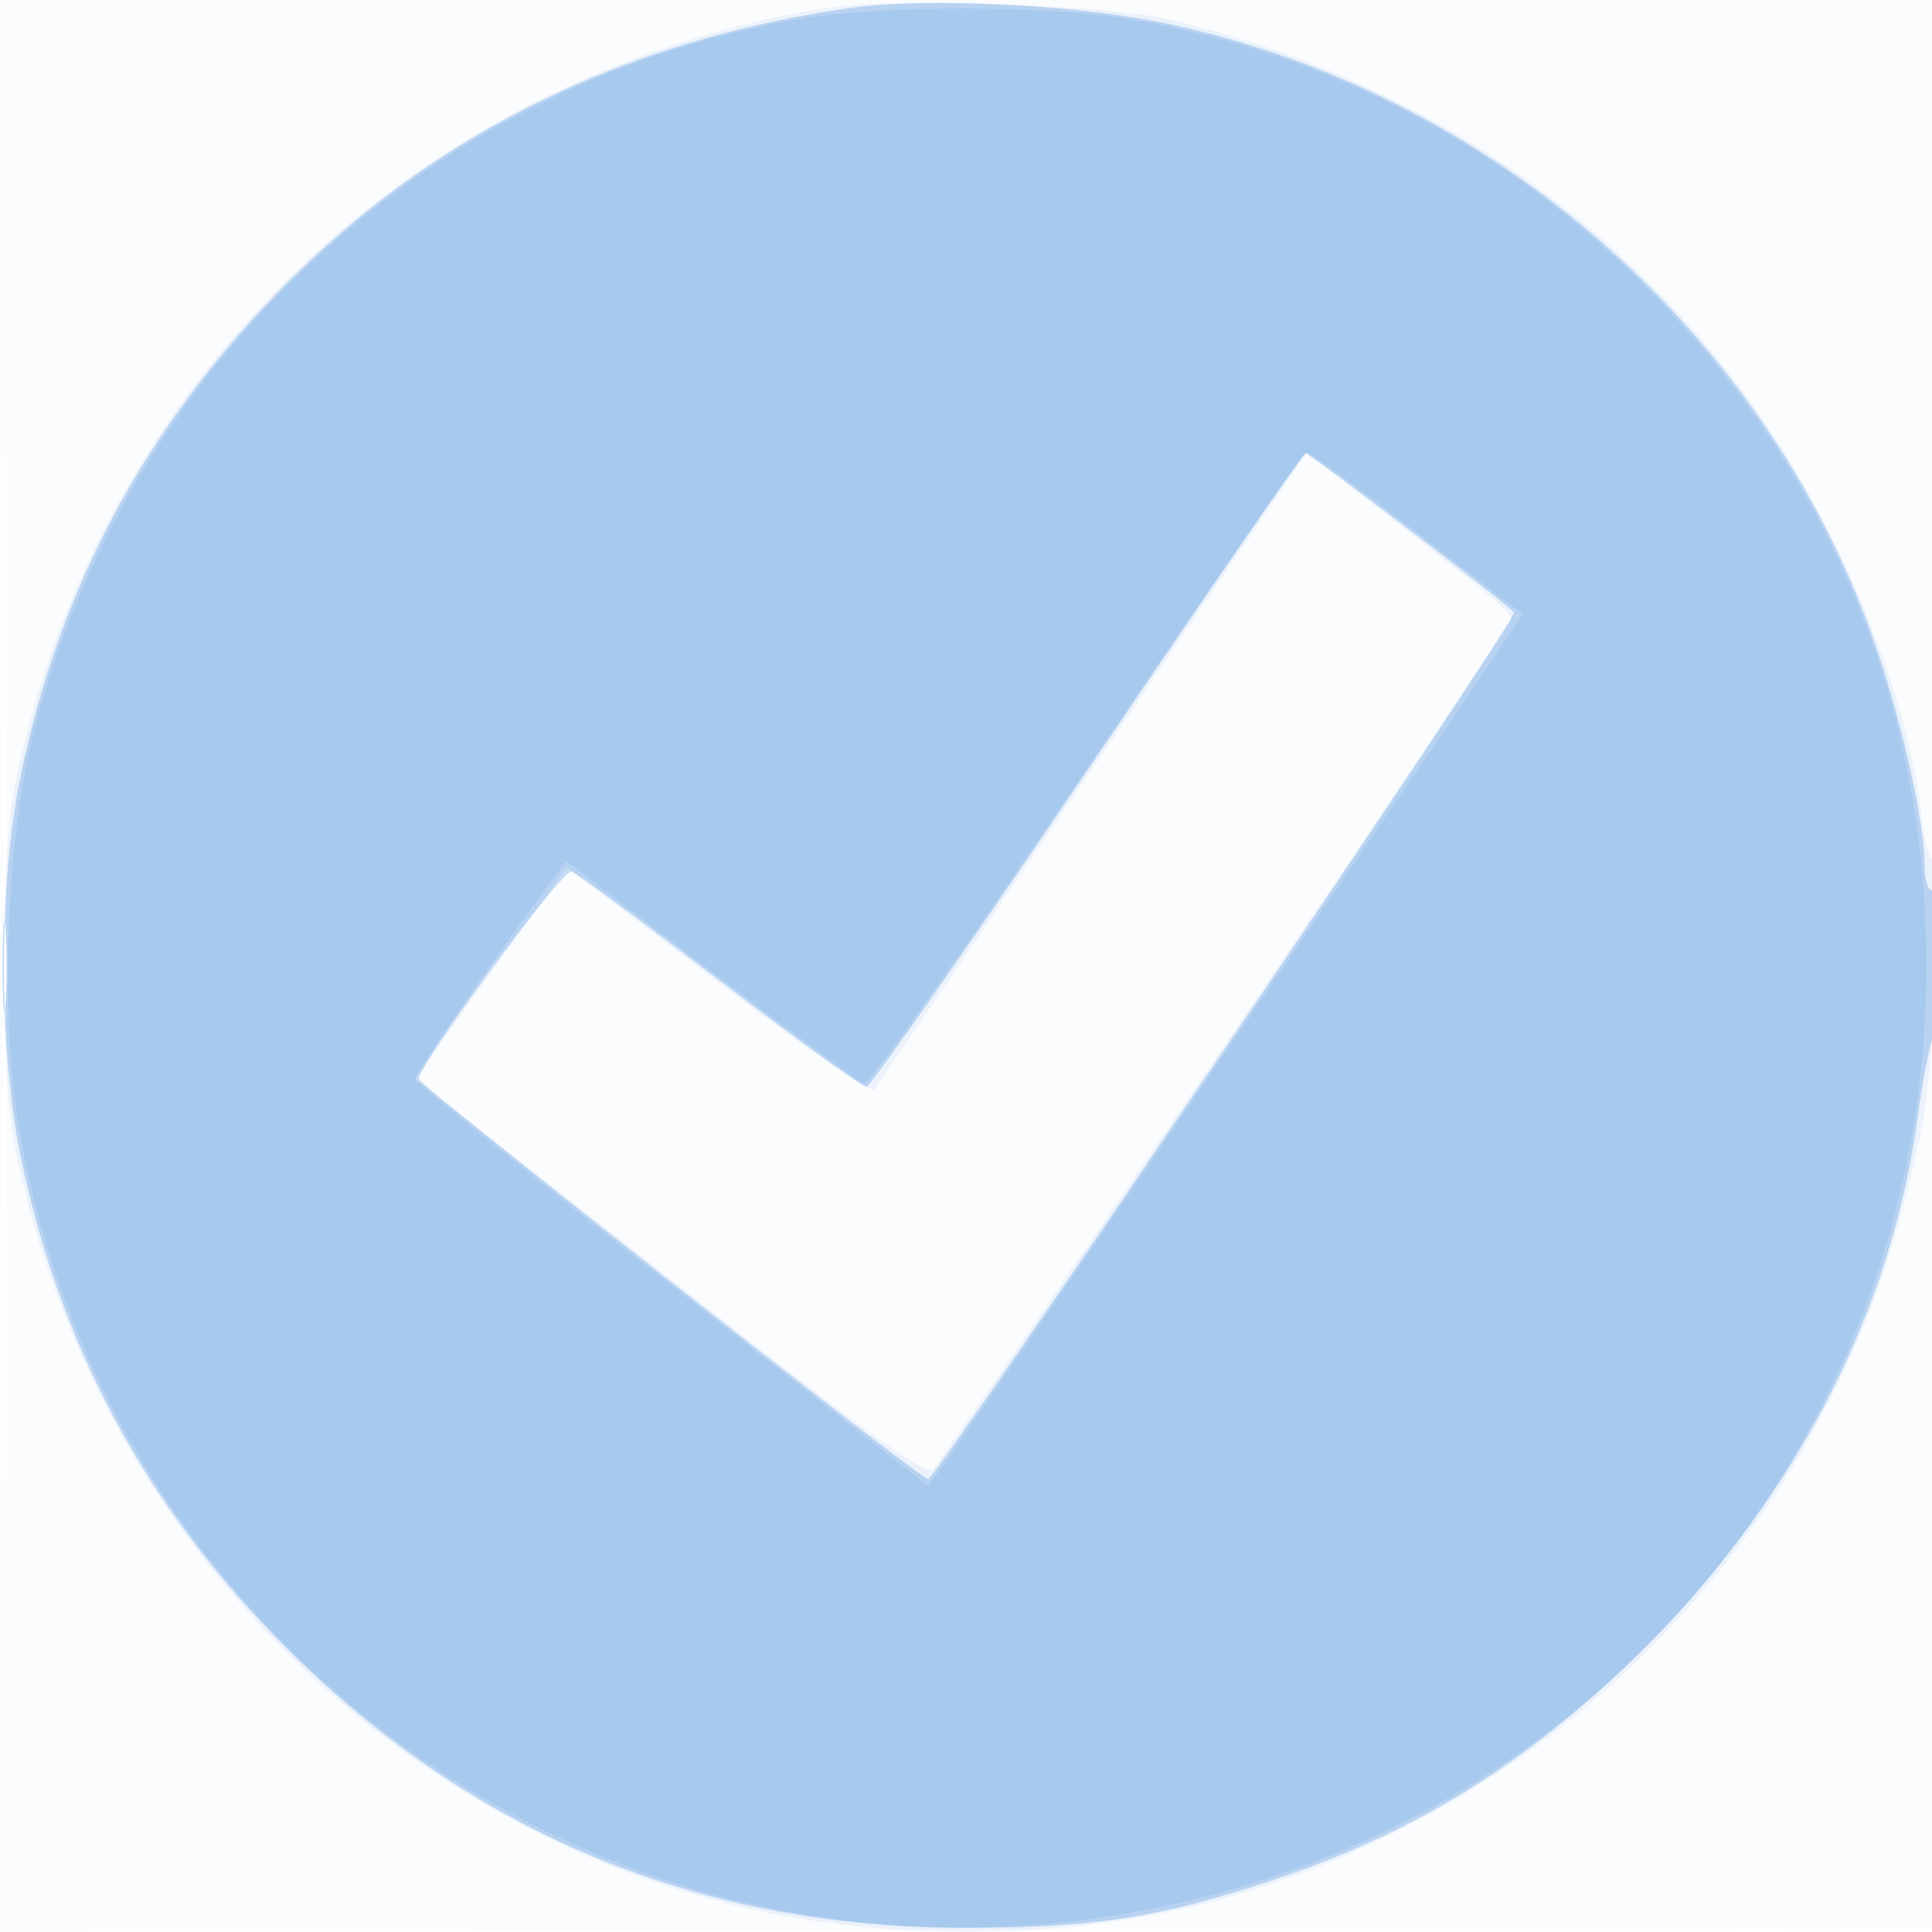
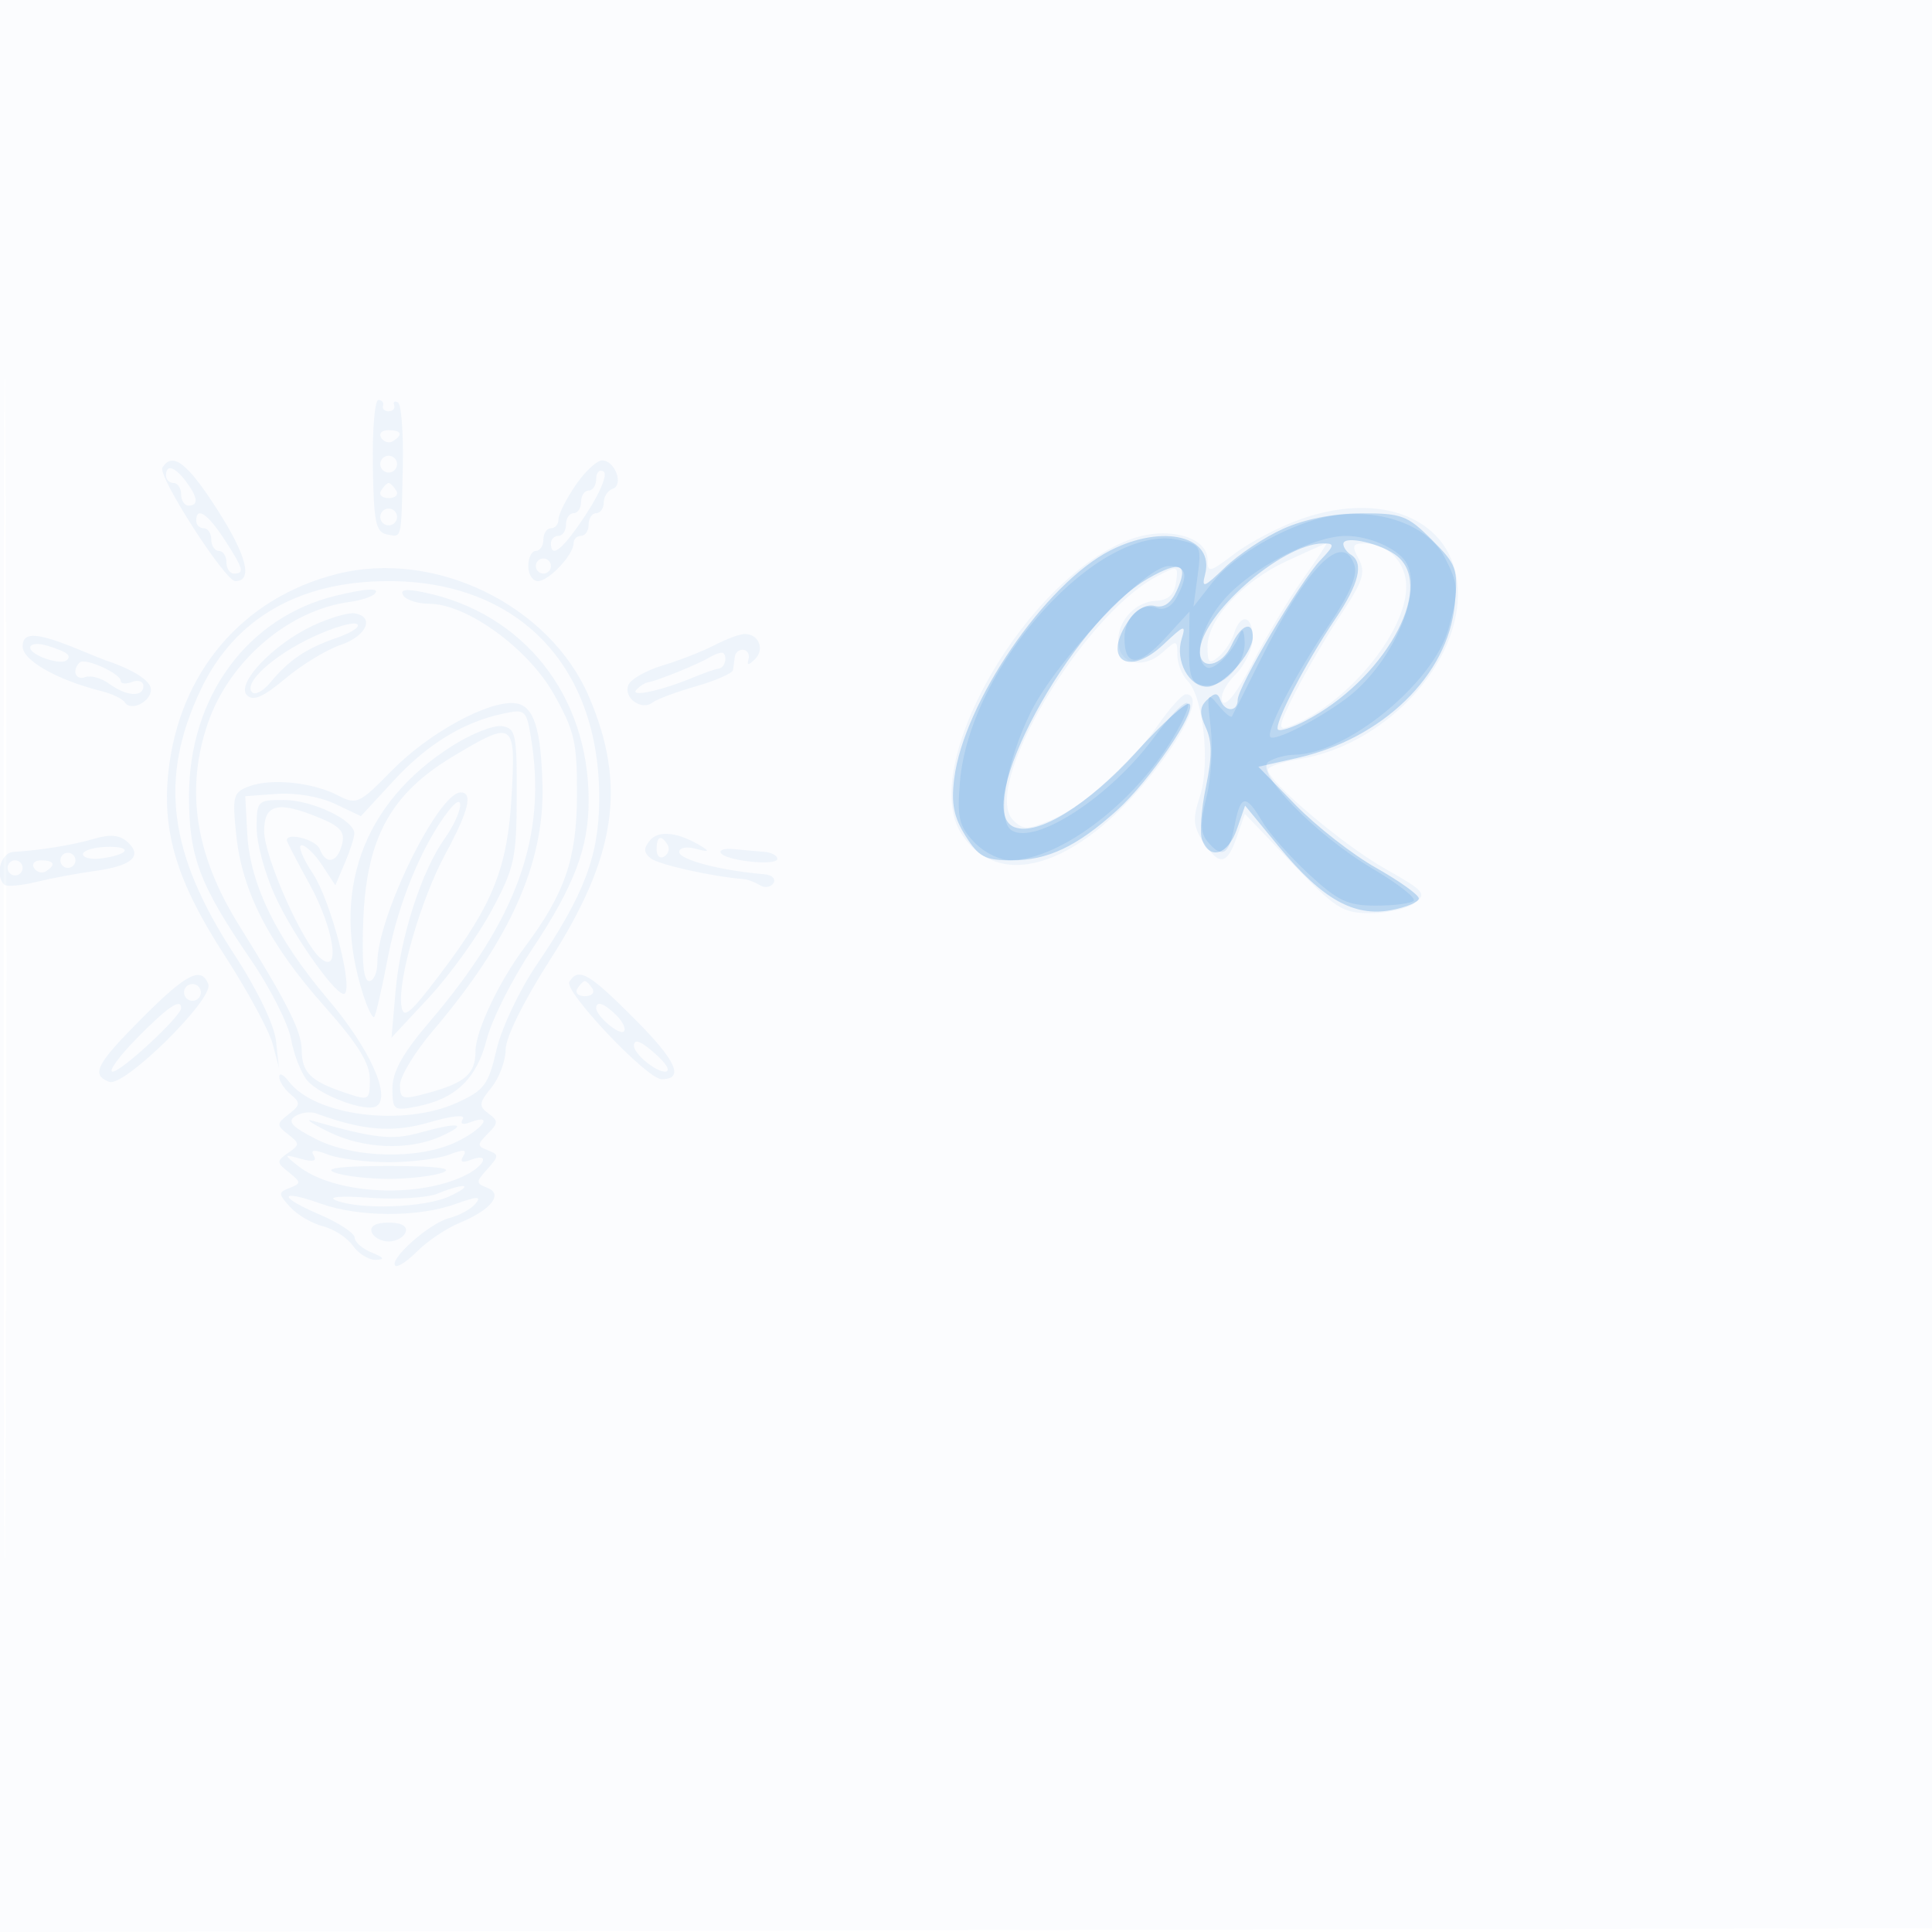
<svg xmlns="http://www.w3.org/2000/svg" width="256" height="256">
  <path fill-opacity=".016" d="M0 128.004v128.004l128.25-.254 128.25-.254.254-127.75L257.008 0H0v128.004m.485.496c0 70.4.119 99.053.265 63.672.146-35.38.146-92.98 0-128C.604 29.153.485 58.1.485 128.5" fill="#1976D2" fill-rule="evenodd" />
-   <path fill-opacity=".067" d="M109.863 1.005C55.196 9.681 12.577 50.531 1.887 104.5c-1.84 9.285-1.84 37.715 0 47 9.266 46.779 43.018 84.695 88.061 98.924 23.506 7.425 52.598 7.425 76.104 0 40.056-12.654 71.721-44.327 84.381-84.401 1.431-4.53 3.335-12.127 4.231-16.88 1.85-9.817 2.945-35.143 1.519-35.143-.508 0-1.235-2.744-1.615-6.098-1.717-15.177-9.671-35.359-20.128-51.065-18.229-27.383-46.973-46.893-80.116-54.378-8.091-1.827-36.297-2.75-44.461-1.454m40.369 92.74c-23.019 33.939-33.169 48.883-34.392 50.637-.364.52-9.677-5.88-20.696-14.223l-20.034-15.17-2.394 3.256c-1.317 1.79-5.839 8.091-10.049 14.002l-7.656 10.747 8.245 6.441c4.534 3.543 19.719 15.428 33.744 26.412 19.244 15.07 25.78 19.686 26.643 18.811 1.521-1.541 76.212-111.194 76.575-112.417.278-.94-1.219-2.202-18.405-15.519l-8.686-6.731-22.895 33.754M.392 128c0 7.425.157 10.463.35 6.75.192-3.713.192-9.787 0-13.5-.193-3.713-.35-.675-.35 6.75" fill="#1976D2" fill-rule="evenodd" />
-   <path fill-opacity=".244" d="M113 1.018C82.425 5.273 56.749 18.056 36.413 39.149 19.084 57.123 8.07 77.79 2.884 102.066c-3.156 14.771-3.151 37.12.012 51.934 5.513 25.818 17.7 47.701 36.815 66.1 24.43 23.514 53.701 35.301 87.789 35.348 17.039.024 25.616-1.254 40.096-5.973 19.855-6.472 35.139-15.952 50.533-31.346 19.885-19.885 32.507-44.487 35.979-70.129.559-4.125 1.438-8.882 1.954-10.571C257.326 133.291 257.277 118 256 118c-.55 0-1-1.594-1-3.542 0-5.205-2.734-17.729-6.043-27.681-13.982-42.05-51.158-74.85-94.957-83.779-11.858-2.418-31.158-3.35-41-1.98m31.133 101.019c-15.602 23.08-28.8 41.963-29.329 41.963-.529 0-9.249-6.313-19.378-14.029-10.128-7.717-18.98-14.24-19.671-14.498-1.192-.445-20.255 25.423-20.255 27.486 0 .873 66.421 53.051 67.5 53.026 1.023-.024 78.083-114.041 77.602-114.819-.607-.984-27.058-21.181-27.669-21.129-.238.021-13.198 18.921-28.8 42M.36 128c0 5.225.169 7.363.375 4.75.206-2.613.206-6.888 0-9.5S.36 122.775.36 128" fill="#1976D2" fill-rule="evenodd" />
-   <path fill-opacity=".107" d="M105.5 2.597C56.341 11.311 16.644 48.511 4.366 97.368.837 111.41 0 134.336 2.474 149.14c7.774 46.496 40.554 84.846 85.354 99.856 51.122 17.127 109.369-.897 141.703-43.85 16.935-22.497 25.721-48.849 25.721-77.146 0-34.553-12.868-65.68-37.22-90.032-18.745-18.745-42.216-30.956-67.958-35.357C138.495.632 116.626.625 105.5 2.597m38.416 99.383c-15.629 23.09-28.875 41.819-29.436 41.62-.561-.198-9.671-6.913-20.244-14.921l-19.224-14.561-2.38 3.191C65.914 126.315 55 142.175 55 142.931c0 .475 15.295 12.811 33.989 27.414l33.989 26.551 2.352-3.198c1.821-2.476 37.148-54.333 73.742-108.248l2.749-4.051L187.938 70.7c-7.637-5.885-14.272-10.7-14.745-10.7-.474 0-13.648 18.891-29.277 41.98" fill="#1976D2" fill-rule="evenodd" />
+   <path fill-opacity=".055" d="M49.405 61.74c.113 7.429.392 8.79 1.864 9.073 2.016.389 1.899.895 2.105-9.148.088-4.309-.196-8.055-.631-8.324-.436-.269-.669-.119-.518.335.151.453-.175.824-.725.824s-.888-.337-.75-.75-.139-.75-.614-.75-.804 3.933-.731 8.74m1.105-3.724c.346.559 1.047.758 1.559.441C53.456 57.6 53.198 57 51.441 57c-.857 0-1.276.457-.931 1.016m.043 2.899a1.116 1.116 0 00.362 1.532c.521.322 1.21.159 1.532-.362a1.116 1.116 0 00-.362-1.532 1.116 1.116 0 00-1.532.362M21.525 61.96C20.854 63.045 29.811 77 31.178 77c2.358 0 1.538-3.321-2.31-9.356-4.018-6.304-6.008-7.844-7.343-5.684m54.725 2.359C75.013 66.136 74 68.158 74 68.812c0 .653-.45 1.188-1 1.188s-1 .675-1 1.5-.45 1.5-1 1.5-1 .9-1 2 .575 2 1.278 2C72.712 77 76 73.51 76 71.989c0-.544.45-.989 1-.989s1-.675 1-1.5.45-1.5 1-1.5 1-.638 1-1.417.531-1.593 1.18-1.81c1.516-.505.302-3.775-1.399-3.766-.704.004-2.294 1.494-3.531 3.312M22 63c0 .55.45 1 1 1s1 .675 1 1.5.45 1.5 1 1.5c1.348 0 1.21-1.139-.392-3.25C23.13 61.802 22 61.478 22 63m57 .441c0 .857-.45 1.559-1 1.559s-1 .675-1 1.5-.45 1.5-1 1.5-1 .675-1 1.5-.45 1.5-1 1.5-1 .45-1 1c0 2.134 1.632.763 4.728-3.973 1.83-2.799 2.804-5.198 2.25-5.541-.538-.332-.978.098-.978.955M50.5 65c-.34.55.11 1 1 1s1.34-.45 1-1c-.34-.55-.79-1-1-1-.21 0-.66.45-1 1m.053 2.915a1.116 1.116 0 00.362 1.532c.521.322 1.21.159 1.532-.362a1.116 1.116 0 00-.362-1.532 1.116 1.116 0 00-1.532.362m121.779.883c-2.842 1.011-6.779 3.068-8.75 4.571-3.287 2.508-3.582 2.572-3.582.78 0-2.979-5.153-4.431-9.91-2.792-13.902 4.79-28.581 30.141-22.673 39.157 5.216 7.961 16.252 4.044 26.296-9.332 3.983-5.305 5.428-9.182 3.423-9.182-.475 0-2.117 1.808-3.648 4.017-3.698 5.336-9.884 10.833-14.24 12.653-3.098 1.294-3.711 1.296-4.993.014-4.33-4.33 9.097-27.089 19.073-32.33 2.736-1.437 2.818-1.41 2.5.83-.233 1.649-1.025 2.351-2.748 2.438-2.859.143-5.273 3.049-4.868 5.861.38 2.634 3.451 3.132 5.862.95 1.843-1.668 1.926-1.653 1.926.341 0 1.146.621 2.704 1.38 3.463 2.057 2.057 3.011 11.049 1.619 15.266-.985 2.986-.914 3.977.434 6.035 2.127 3.247 3.147 3.105 4.444-.616l1.074-3.079 6.293 6.579c5.721 5.98 6.661 6.578 10.334 6.578 2.222 0 4.859-.599 5.861-1.331 1.666-1.219 1.332-1.607-3.94-4.583-5.508-3.108-15.499-11.55-15.499-13.095 0-.404 1.847-1.031 4.105-1.392 10.987-1.757 20.943-11.998 21.077-21.68.132-9.607-9.353-14.211-20.85-10.121M26 69c0 .55.45 1 1 1s1 .675 1 1.5.45 1.5 1 1.5 1 .675 1 1.5.45 1.5 1 1.5c1.439 0 1.269-.613-1.25-4.502C27.529 68.07 26 67.051 26 69m144.459 5.367C164.587 77.101 160 82.071 160 85.699c0 2.12.245 2.343 1.461 1.333.804-.667 1.734-2.072 2.068-3.122.875-2.758 2.471-2.347 2.471.635 0 1.4-1.064 3.61-2.365 4.911-1.328 1.328-2.048 2.876-1.642 3.533.438.708 2.008-1.324 3.986-5.16 1.795-3.481 4.784-8.467 6.641-11.079 1.857-2.612 3.265-4.746 3.128-4.74-.136.005-2.516 1.066-5.289 2.357m9.588-.278c.941 1.757.566 2.921-2.36 7.328-1.914 2.881-4.651 7.552-6.084 10.38-2.206 4.354-2.337 5.044-.854 4.504 7.46-2.716 15.584-12.394 15.584-18.565 0-3.227-2.431-5.736-5.559-5.736-1.561 0-1.672.321-.727 2.089M71 75c0 .55.45 1 1 1s1-.45 1-1-.45-1-1-1-1 .45-1 1m-26.266 1.034c-12.621 3.155-21.067 13.099-22.442 26.424-.815 7.898 1.223 14.496 7.447 24.104 3.045 4.7 5.916 9.984 6.381 11.742l.845 3.196-.392-3.581c-.233-2.122-2.472-6.766-5.5-11.404-8.78-13.45-10.047-23.353-4.489-35.101C31.058 81.956 39.625 77 51.5 77c17.2 0 28.015 11.242 27.9 29-.048 7.434-2.007 12.585-8.316 21.876-2.254 3.32-4.637 8.369-5.296 11.22-1.074 4.655-1.61 5.372-5.242 7.022-7.128 3.238-18.839 1.745-22.296-2.842-.687-.912-1.25-1.177-1.25-.59 0 .588.68 1.633 1.511 2.323 1.338 1.111 1.31 1.411-.25 2.623-1.641 1.275-1.647 1.457-.088 2.672 1.564 1.219 1.564 1.379 0 2.464-1.556 1.08-1.548 1.261.106 2.578 1.637 1.304 1.646 1.469.114 2.057-1.547.593-1.543.773.044 2.528.941 1.039 2.894 2.186 4.342 2.55 1.447.363 3.24 1.528 3.983 2.59.743 1.061 2.113 1.9 3.045 1.866 1.229-.046 1.077-.311-.557-.968-1.237-.498-2.25-1.385-2.25-1.972 0-.588-2.089-1.963-4.642-3.058-5.558-2.382-5.426-3.435.18-1.438 5.006 1.783 12.844 1.81 17.746.061 3.027-1.08 3.57-1.091 2.709-.054-.591.713-2.166 1.57-3.499 1.904-2.548.64-7.973 5.443-7.115 6.3.275.275 1.594-.594 2.931-1.931 1.337-1.337 3.824-3.008 5.527-3.714 4.252-1.761 5.912-3.842 3.732-4.679-1.537-.59-1.535-.768.024-2.491 1.532-1.693 1.538-1.909.069-2.473-1.47-.564-1.472-.757-.025-2.203 1.402-1.403 1.412-1.712.085-2.682-1.313-.961-1.265-1.385.39-3.428 1.038-1.283 1.888-3.552 1.888-5.043 0-1.602 2.417-6.48 5.909-11.926 8.762-13.665 10.154-23.152 5.115-34.863-5.2-12.089-20.347-19.481-33.29-16.245m-.234 2.901C32.763 81.793 25.044 92.331 25.044 105.5c0 8.06 1.397 11.743 8.256 21.761 2.534 3.702 4.911 8.42 5.281 10.485.37 2.065 1.345 4.525 2.167 5.466 1.72 1.972 7.773 4.202 9.128 3.364 2.006-1.239-.89-7.653-6.375-14.119-6.876-8.105-10.384-15.299-10.74-22.023L32.5 105.5l4.23-.307c2.449-.177 5.674.38 7.662 1.323l3.433 1.629 4.293-4.657c4.481-4.862 9.223-7.778 14.493-8.915 2.985-.644 3.137-.516 3.739 3.128 2.155 13.041-1.773 24.034-13.497 37.774-3.496 4.096-4.853 6.538-4.853 8.731 0 2.898.156 3.014 3.25 2.407 5.13-1.004 7.92-3.685 9.238-8.875.656-2.585 3.328-7.911 5.938-11.835 5.658-8.51 7.574-13.529 7.574-19.847 0-13.954-8.647-24.855-21.875-27.576-2.359-.485-3.169-.361-2.691.413.376.609 1.915 1.107 3.419 1.107 4.979 0 13.13 5.911 16.549 12 2.75 4.899 3.083 6.375 3.048 13.5-.042 8.348-1.619 12.905-6.92 20-3.439 4.602-6.53 11.153-6.53 13.838 0 2.948-1.364 4.144-6.25 5.477-3.452.942-3.75.86-3.75-1.038 0-1.134 1.954-4.36 4.342-7.169 10.266-12.078 14.809-22.251 14.54-32.568-.197-7.551-1.159-10.506-3.531-10.846-3.447-.492-11.493 3.867-16.415 8.895-4.32 4.413-4.7 4.591-7.116 3.325-3.324-1.742-8.839-2.321-11.77-1.237-2.16.799-2.285 1.261-1.748 6.459.772 7.484 4.354 14.449 11.655 22.662 4.439 4.993 6.043 7.567 6.043 9.698 0 2.829-.079 2.873-3.25 1.807-4.597-1.546-5.747-2.676-5.773-5.675-.023-2.502-1.869-6.17-8.377-16.648-5.732-9.227-7.053-17.859-4.072-26.608 2.824-8.287 10.696-15.03 18.817-16.118 1.419-.19 2.896-.662 3.284-1.05.846-.846-1.055-.761-5.129.231m-3 3.948c-5.299 2.47-10.288 7.729-8.771 9.246.82.82 2.163.235 5.08-2.214 2.181-1.831 5.478-3.838 7.328-4.461 3.43-1.155 4.574-3.721 1.863-4.181-.825-.141-3.3.584-5.5 1.61m-.068 1.529c-5.222 2.44-9.241 6.112-8.024 7.329.401.401 1.486-.184 2.41-1.299 2.499-3.014 4.751-4.53 8.797-5.921 1.999-.687 3.21-1.511 2.691-1.832-.518-.32-3.162.455-5.874 1.723M3 85.656c0 1.85 4.574 4.446 10.421 5.914 1.429.358 2.833 1.032 3.12 1.497.777 1.257 3.459-.061 3.459-1.699 0-1.15-2.284-2.622-6-3.868-.275-.092-1.757-.689-3.294-1.326C4.912 83.772 3 83.644 3 85.656m91.663-.164c-1.561.814-4.645 2.022-6.855 2.684-2.209.661-4.26 1.838-4.558 2.614-.652 1.699 1.76 3.422 3.216 2.298.569-.438 3.172-1.411 5.784-2.161 2.612-.75 4.806-1.715 4.875-2.145.069-.43.181-1.232.25-1.782a1.04 1.04 0 011.125-.9c.55.055.855.618.679 1.25-.239.854-.017.851.862-.013 1.32-1.296.491-3.34-1.35-3.331-.655.004-2.468.672-4.028 1.486M4 85.816c0 1.022 4.109 2.408 4.873 1.644.636-.636.002-1.096-2.623-1.903-1.241-.382-2.25-.265-2.25.259m90 1.302c-1.625.957-7.086 3.162-8.167 3.298-.366.046-1.041.485-1.5.975-.971 1.038 3.258.14 7.373-1.565 1.537-.637 3.132-1.196 3.544-1.242.771-.086 1.178-1.516.583-2.05-.183-.165-1.008.098-1.833.584m-83.451.666c-1.06 1.06-.536 2.425.743 1.934.71-.272 2.146.129 3.191.893C16.765 92.28 19 92.419 19 90.893c0-.609-.675-.848-1.5-.531-.825.316-1.504.252-1.508-.143-.011-.989-4.763-3.115-5.443-2.435m49.392 11.037c-11.952 7.584-16.191 19.425-11.812 32.996.589 1.824 1.242 3.145 1.452 2.935.21-.21 1.035-3.795 1.833-7.967 1.375-7.185 4.547-14.857 7.974-19.285 2.393-3.091 1.964.197-.471 3.617-3.05 4.283-5.876 13.051-6.497 20.16l-.545 6.223 4.969-5.336c2.733-2.935 6.461-8.11 8.284-11.5 3.04-5.654 3.316-6.909 3.343-15.164.027-8.249-.138-9.024-1.971-9.286-1.1-.157-4.052 1.016-6.559 2.607m.051 1.429c-8.165 4.896-11.392 10.732-11.845 21.42-.237 5.617.007 8.33.75 8.33.607 0 1.103-1.105 1.103-2.455C50 121.483 58.079 105 61.051 105c1.655 0 1.038 2.481-2.023 8.132-3.25 6.001-6.342 16.652-5.844 20.128.265 1.846 1.102 1.158 5.21-4.28 6.991-9.257 8.879-14.02 9.408-23.73.528-9.697.284-9.853-7.81-5m-25.982 9.5c.005 2.063 1.134 6.165 2.507 9.116 2.555 5.488 8.366 13.584 9.172 12.778 1.08-1.08-1.925-12.403-4.208-15.851-1.38-2.086-2.063-3.793-1.518-3.793.545 0 1.773 1.194 2.729 2.653l1.739 2.654 1.239-2.904c.682-1.596 1.26-3.368 1.285-3.937.077-1.765-5.583-4.466-9.359-4.466-3.49 0-3.596.11-3.586 3.75m.99.357c0 3.416 5.09 14.893 7.488 16.883 2.712 2.25 1.766-3.963-1.506-9.9-1.64-2.975-2.982-5.563-2.982-5.75 0-1.112 3.886-.079 4.362 1.16.823 2.145 2.313 1.851 2.949-.581.432-1.651-.158-2.375-2.851-3.5-5.59-2.336-7.46-1.913-7.46 1.688m-22.5 1.029c-2.869.84-6.992 1.512-10.75 1.752-1.635.105-2.457 3.072-1.2 4.329.303.302 2.215.143 4.25-.353 2.035-.497 5.5-1.147 7.7-1.445 4.935-.669 6.434-1.947 4.457-3.798-1.049-.982-2.297-1.118-4.457-.485m73.629.209c-.877 1.057-.851 1.631.109 2.396 1.041.83 8.27 2.445 12.262 2.738.55.041 1.531.407 2.181.814.649.407 1.463.282 1.809-.277.345-.559-.186-1.085-1.181-1.168-5.83-.491-11.309-1.925-11.309-2.961 0-.575.983-.753 2.25-.407 1.63.446 1.837.36.75-.311-3.062-1.892-5.72-2.211-6.871-.824m.871 1.214c0 .857.457 1.276 1.016.931.559-.346.758-1.047.441-1.559-.857-1.387-1.457-1.129-1.457.628m-76 .627c0 .486 1.108.734 2.462.553 3.709-.497 4.183-1.624.641-1.523-1.707.049-3.103.485-3.103.97m84.517-.159c.647 1.047 7.483 1.753 7.483.772 0-.439-.787-.856-1.75-.927-.963-.07-2.751-.233-3.974-.362-1.223-.129-2.015.104-1.759.517M8 114c0 .55.45 1 1 1s1-.45 1-1-.45-1-1-1-1 .45-1 1m-7 1c0 .55.45 1 1 1s1-.45 1-1-.45-1-1-1-1 .45-1 1m3.51.016c.346.559 1.047.758 1.559.441C7.456 114.6 7.198 114 5.441 114c-.857 0-1.276.457-.931 1.016m14.24 19.958c-6.008 6.033-6.725 7.438-4.276 8.378 1.957.75 13.878-10.994 13.132-12.937-.932-2.429-2.913-1.409-8.856 4.559m56.689-4.875C74.679 131.329 85.735 143 87.66 143c3.062 0 1.981-2.422-3.563-7.982-6.095-6.115-7.445-6.882-8.658-4.919m-50.886.816a1.116 1.116 0 00.362 1.532c.521.322 1.21.159 1.532-.362a1.116 1.116 0 00-.362-1.532 1.116 1.116 0 00-1.532.362M76.5 131c-.34.55.11 1 1 1s1.34-.45 1-1c-.34-.55-.79-1-1-1-.21 0-.66.45-1 1m-58.356 6.564c-2.396 2.44-3.841 4.436-3.211 4.436 1.155 0 9.067-7.348 9.067-8.422 0-1.375-1.785-.16-5.856 3.986M79 133.571c0 1.063 3.091 3.672 3.667 3.096.314-.315-.125-1.268-.977-2.119-1.587-1.588-2.69-1.988-2.69-.977m5 5c0 1.059 2.846 3.429 4.117 3.429.718 0 .336-.861-.887-2-2.16-2.012-3.23-2.486-3.23-1.429m-44.901 9.342c-1.063.676-.407 1.399 2.71 2.99 5.096 2.599 13.672 2.789 18.657.412 3.509-1.674 5.057-3.837 1.87-2.614-1.037.398-1.418.241-1.011-.418.391-.632-1.387-.46-4.415.428-4.849 1.421-8.803 1.11-15.031-1.182-.759-.28-2.01-.107-2.78.384m4.401 2.044c4.637 2.307 10.713 2.542 15 .579 3.68-1.685 2.329-1.894-2.886-.446-3.683 1.023-5.944.77-14.235-1.588-1.034-.294-.079.361 2.121 1.455m-1.932 3.153c.462.748-.084.892-1.693.445-2.309-.64-2.321-.615-.406.914 4.62 3.689 15.341 4.397 21.828 1.442 2.897-1.32 3.817-3.276 1.039-2.21-1.117.429-1.427.255-.943-.528.536-.868.049-.911-1.901-.17-1.442.548-5.039.997-7.992.997-2.953 0-6.55-.449-7.992-.997-1.881-.715-2.429-.685-1.94.107m2.742 2.244c1.204.47 4.44.854 7.19.854s5.986-.384 7.19-.854c1.455-.567-.961-.854-7.19-.854s-8.645.287-7.19.854m13.69 2.8c-1.375.564-5.425.815-9 .557-3.812-.275-5.673-.135-4.5.339 3.169 1.282 11.717.989 15-.514 3.474-1.59 2.22-1.91-1.5-.382m-8.75 5.096c.229.688 1.242 1.25 2.25 1.25s2.021-.562 2.25-1.25c.264-.792-.561-1.25-2.25-1.25s-2.514.458-2.25 1.25" fill="#1976D2" fill-rule="evenodd" />
+   <path fill-opacity=".237" d="M170 70.079c-2.475 1.119-5.937 3.422-7.693 5.119-2.775 2.68-3.12 2.803-2.632.938 1.324-5.063-5.498-6.797-12.562-3.194-8.62 4.398-19.405 20.159-20.674 30.214-.419 3.32-.067 5.11 1.492 7.594 1.757 2.799 2.604 3.25 6.104 3.25 4.802 0 8.662-1.828 13.954-6.609 4.349-3.929 10.613-13.122 9.619-14.117-.358-.357-3.521 2.497-7.031 6.342-6.487 7.108-13.065 11.178-16.152 9.993-5.921-2.272 7.438-27.088 17.754-32.982 4.243-2.424 5.374-1.935 3.753 1.623-.766 1.68-1.729 2.354-2.92 2.043-1.092-.286-2.402.426-3.395 1.843-3.666 5.234-.183 7.711 4.561 3.244 2.789-2.626 3-2.685 2.385-.668-.872 2.862.98 6.288 3.4 6.288 2.036 0 6.037-4.397 6.037-6.635 0-2.206-1.587-1.567-2.818 1.135-1.272 2.793-4.182 3.397-4.182.868 0-4.795 10.816-14.33 16.289-14.359 1.615-.008 1.582.209-.345 2.241C172.259 77.081 164 91.027 164 92.729c0 1.637-1.693 1.653-2.292.021-.361-.986-.732-.992-1.756-.027-1.002.944-1.041 1.787-.168 3.703.84 1.842.84 3.862.002 7.859-.621 2.959-.841 6.13-.489 7.047 1.029 2.682 3.418 1.925 4.597-1.457l1.089-3.125 4.496 5.461c5.704 6.928 9.926 9.311 14.861 8.385 2.013-.378 3.66-1.073 3.66-1.546 0-.472-2.548-2.297-5.663-4.055-3.114-1.758-7.898-5.491-10.631-8.297l-4.968-5.1 5.133-1.156c11.349-2.557 19.993-10.974 20.894-20.347.454-4.724.26-5.27-3.04-8.57-3.238-3.238-4.002-3.523-9.375-3.503-3.701.014-7.503.769-10.35 2.057m8 2.001c0 .441.45 1.08 1 1.42 1.753 1.083 1.078 3.873-2.058 8.5-3.931 5.801-8.212 14.063-7.602 14.673.261.261 1.86-.242 3.554-1.118 10.403-5.38 17.274-17.485 12.356-21.769-1.957-1.705-7.25-2.951-7.25-1.706" fill="#1976D2" fill-rule="evenodd" />
+   <path fill-opacity=".116" d="M174 68.935c-5.163 1.576-10.895 5.117-13.337 8.237l-2.526 3.227.549-4.094c.526-3.921.419-4.123-2.519-4.768-10.529-2.313-27.693 16.699-28.969 32.087-.39 4.699-.128 5.822 1.848 7.925 1.307 1.392 3.416 2.442 4.878 2.429 6.664-.057 16.881-7.949 21.938-16.946 3.13-5.57 1.33-5.057-3.105.884-5.778 7.739-15.546 14.069-18.701 12.118-2.049-1.266-.776-9.073 2.57-15.759C140.077 87.377 151.792 75 154.87 75c2.37 0 2.66 1.141 1.053 4.143-.663 1.24-1.671 1.784-2.626 1.417-2.128-.816-4.297 1.204-4.297 4.003 0 3.81 1.879 3.82 5.351.03l3.273-3.574-.062 4.712c-.05 3.789.295 4.783 1.762 5.078 2.587.519 5.69-2.649 5.597-5.714-.047-1.534-.304-1.982-.63-1.095-.885 2.406-3.483 5-4.425 4.417-1.862-1.15-.713-5.522 2.377-9.041 3.61-4.111 11.755-8.351 16.073-8.366 2.999-.011 6.709 1.577 7.919 3.39 2.541 3.806-1.737 13.637-7.926 18.213-3.801 2.811-9.386 5.643-9.972 5.058-.684-.685 3.25-8.212 7.829-14.981 2.653-3.921 3.731-6.44 3.315-7.75-1.508-4.752-6.304.115-12.621 12.808-1.848 3.714-3.477 6.944-3.62 7.179-.144.235-.963-.44-1.82-1.5-1.451-1.792-1.521-1.589-.997 2.909.309 2.66.062 6.824-.55 9.254-.856 3.401-.826 4.761.13 5.913 1.925 2.321 2.849 1.801 3.563-2.003.796-4.241 1.491-4.366 3.677-.665.921 1.559 3.708 4.709 6.194 7 3.859 3.558 5.153 4.165 8.874 4.165 2.396 0 4.647-.291 5.002-.646.356-.356-2.08-2.26-5.412-4.231-7.65-4.526-15.809-12.934-13.79-14.213.764-.484 2.289-.891 3.389-.904 6.93-.087 18.426-9.477 20.428-16.685 1.398-5.036 1.354-5.874-.494-9.449-2.527-4.887-10.346-7.101-17.434-4.937" fill="#1976D2" fill-rule="evenodd" />
</svg>
